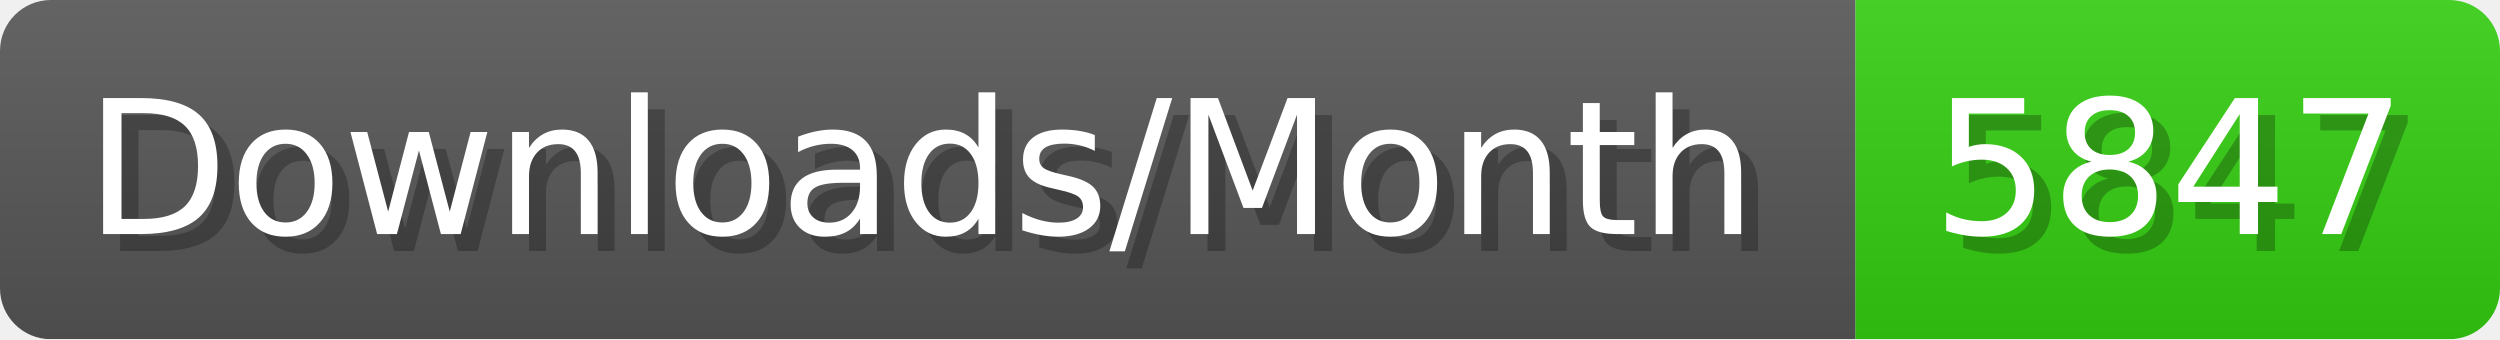
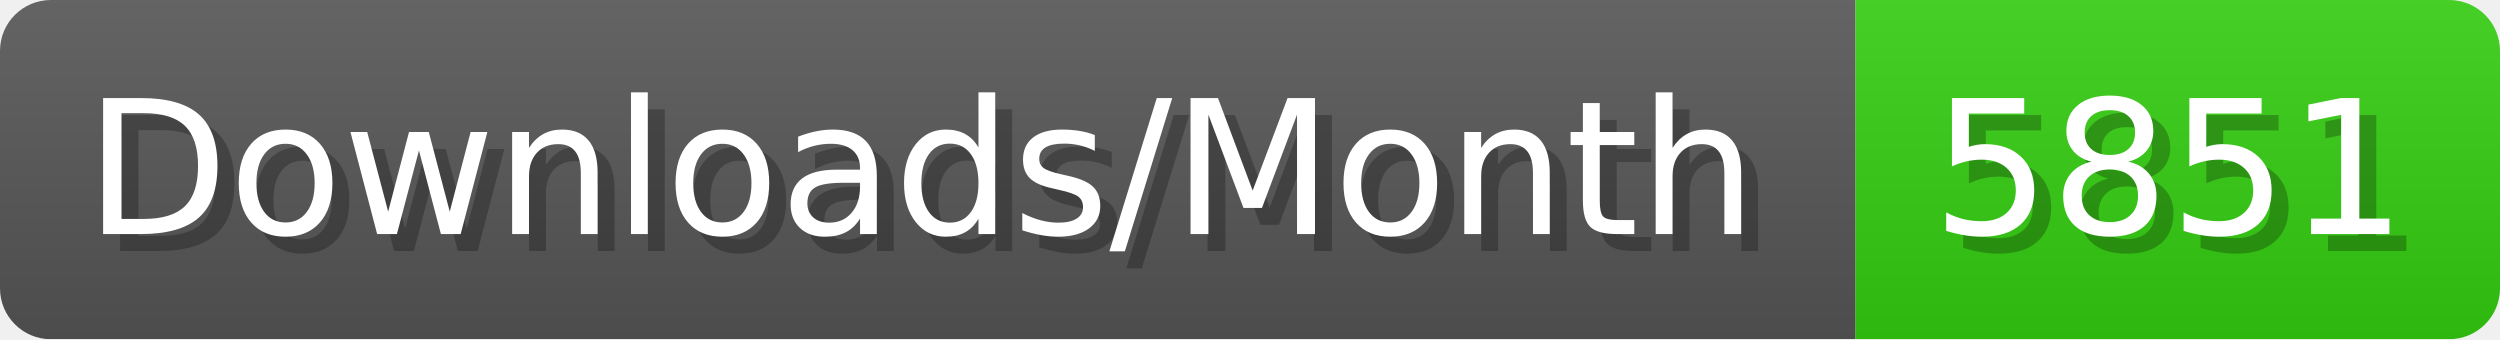
- <svg xmlns="http://www.w3.org/2000/svg" width="147.4" height="20" viewBox="0 0 1474 200" role="img" aria-label="Downloads/Month: 5847">
+ <svg xmlns="http://www.w3.org/2000/svg" width="147.4" height="20" viewBox="0 0 1474 200" role="img" aria-label="Downloads/Month: 5851">
  <linearGradient id="YlXUI" x2="0" y2="100%">
    <stop offset="0" stop-opacity=".1" stop-color="#EEE" />
    <stop offset="1" stop-opacity=".1" />
  </linearGradient>
  <mask id="JHhop">
    <rect width="1474" height="200" rx="30" fill="#FFF" />
  </mask>
  <g mask="url(#JHhop)">
    <rect width="1094" height="200" fill="#555" />
    <rect width="380" height="200" fill="#3C1" x="1094" />
    <rect width="1474" height="200" fill="url(#YlXUI)" />
  </g>
  <g aria-hidden="true" fill="#fff" text-anchor="start" font-family="Verdana,DejaVu Sans,sans-serif" font-size="110">
    <text x="60" y="148" textLength="994" fill="#000" opacity="0.25">Downloads/Month</text>
    <text x="50" y="138" textLength="994">Downloads/Month</text>
-     <text x="1149" y="148" textLength="280" fill="#000" opacity="0.25">5847</text>
-     <text x="1139" y="138" textLength="280">5847</text>
+     <text x="1149" y="148" textLength="280" fill="#000" opacity="0.25">5851</text>
+     <text x="1139" y="138" textLength="280">5851</text>
  </g>
</svg>
